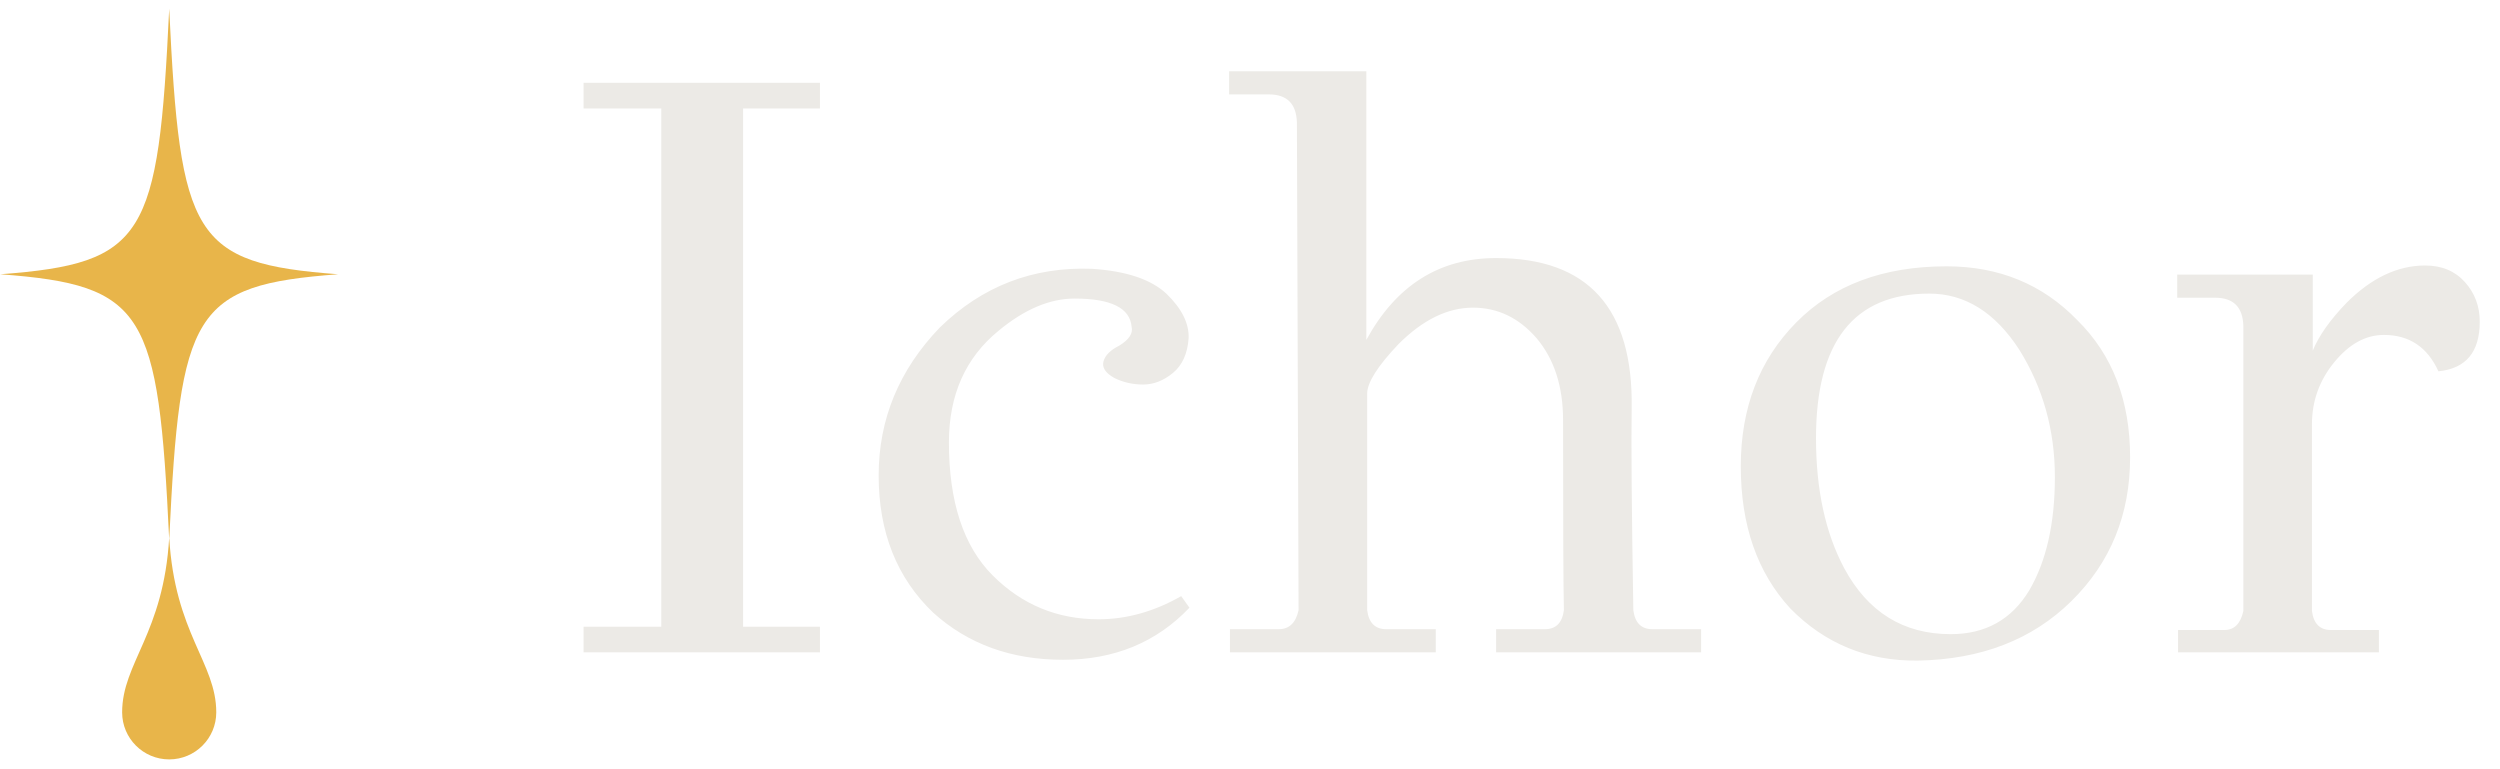
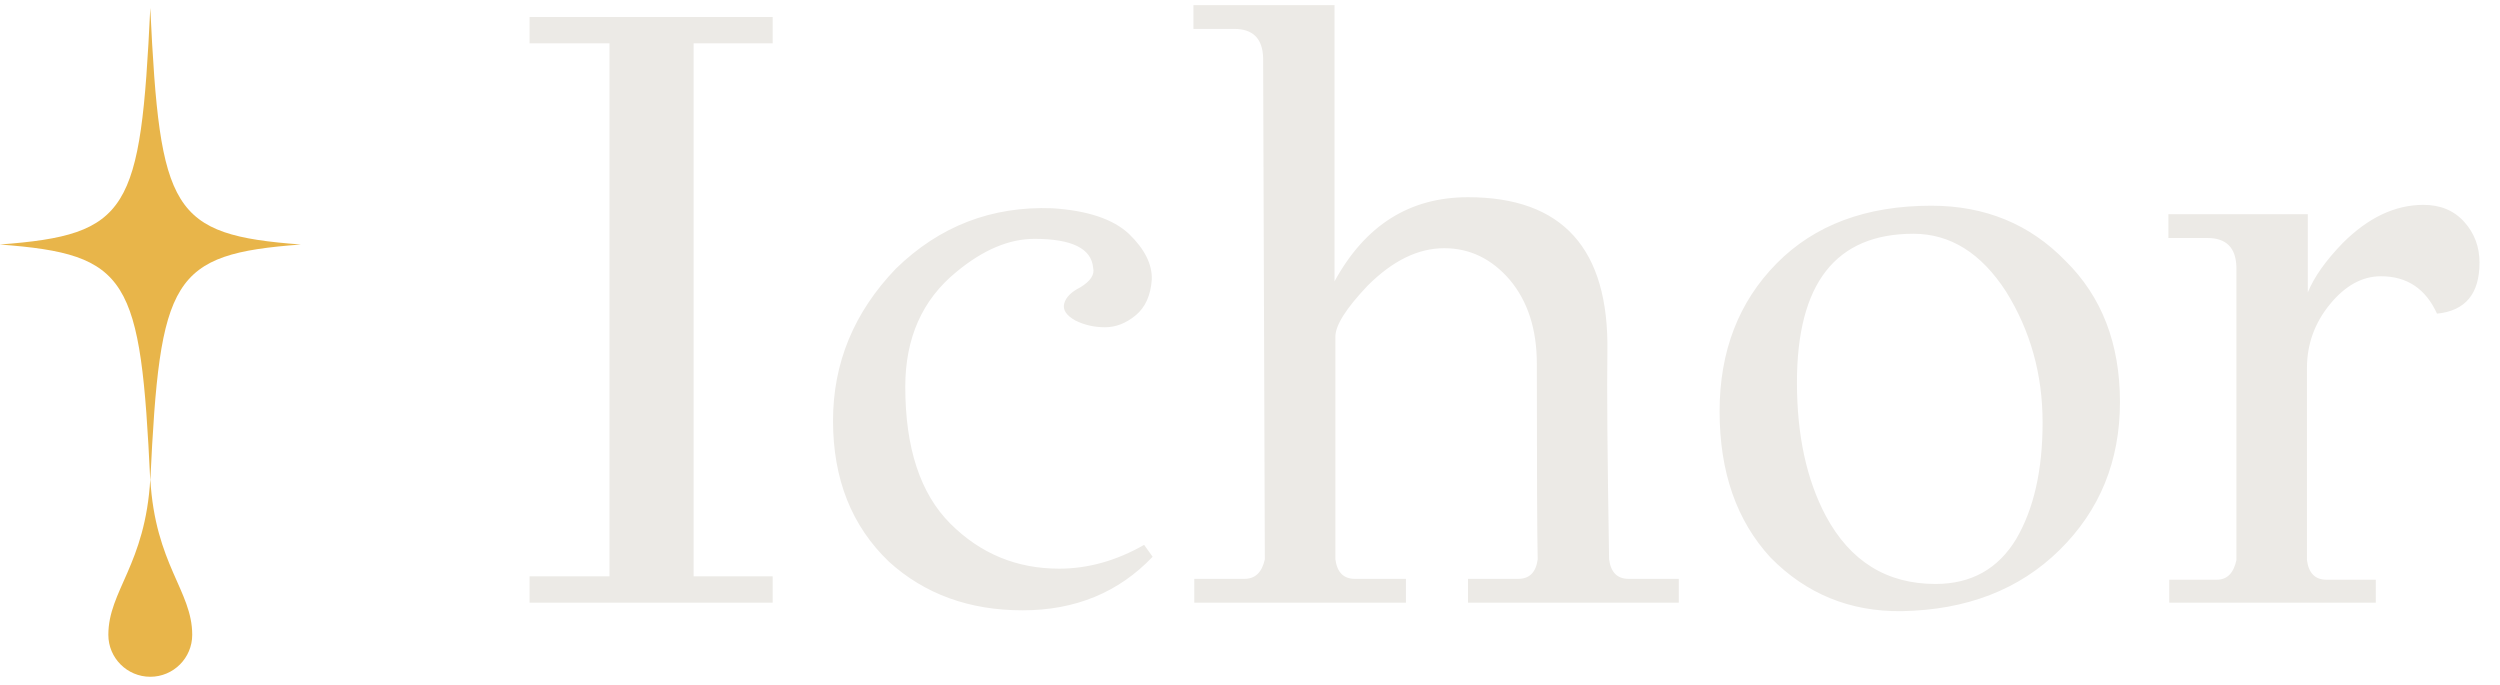
- <svg xmlns="http://www.w3.org/2000/svg" viewBox="0 -78.92 302.45 92.95">
+ <svg xmlns="http://www.w3.org/2000/svg" viewBox="0 -70.9 294.11 80.55">
  <style>.wm-ink{fill:#ECEAE6}.wm-mark{fill:#E8B54A}</style>
-   <path class="wm-ink" d="M99.2 -3.1V0H70.6V-3.1H80V-65.8H70.6V-68.9H99.2V-65.8H89.9V-3.1ZM114.8 -25.4Q114.8 -14.6 120.1 -9.3Q125.4 -4 132.9 -4Q138 -4 142.9 -6.8L143.9 -5.4Q137.9 0.9 128.6 0.9Q119.2 0.9 112.9 -4.8Q106.3 -11.1 106.3 -21.4Q106.3 -31.6 113.7 -39.3Q121.4 -46.8 132.1 -46.4Q138.3 -46 141.1 -43.4Q143.9 -40.7 143.8 -38Q143.6 -35.2 141.9 -33.8Q140.2 -32.4 138.3 -32.4Q136.4 -32.4 134.8 -33.2Q133.2 -34.1 133.5 -35.2Q133.8 -36.3 135.4 -37.1Q137.2 -38.2 136.9 -39.4Q136.6 -42.8 130 -42.8Q125.5 -42.8 120.8 -38.9Q114.8 -34 114.8 -25.4ZM205.8 -2.8V0H181V-2.8H186.9Q188.9 -2.8 189.2 -5.1Q189.1 -9.3 189.1 -28.1Q189.1 -34.2 185.9 -38Q182.7 -41.7 178.2 -41.7Q173.6 -41.7 169.2 -37.3Q165.4 -33.3 165.4 -31.3V-5.1Q165.7 -2.8 167.7 -2.8H173.7V0H148.8V-2.8H154.7Q156.6 -2.8 157.1 -5.1L156.9 -64.1Q156.8 -67.5 153.5 -67.5H148.7V-70.3H165.3V-37.8Q170.7 -47.7 181 -47.7Q197.7 -47.7 197.4 -29.5Q197.3 -23.3 197.6 -5.1Q197.9 -2.8 199.9 -2.8ZM251.3 -40.2Q257.7 -33.9 257.7 -23.6Q257.7 -13.2 250.6 -6.2Q243.5 0.8 232 1Q222.9 1.1 216.6 -5.3Q210.6 -11.8 210.6 -22.5Q210.6 -33.1 217.3 -39.9Q224 -46.7 235.5 -46.7Q245 -46.7 251.3 -40.2ZM236 -2.2Q242.3 -2.2 245.5 -7.5Q248.6 -12.8 248.6 -21.2Q248.6 -29.7 244.3 -36.6Q239.9 -43.4 233.4 -43.4Q219.7 -43.4 219.7 -25.9Q219.7 -16.6 223.1 -10.2Q227.4 -2.2 236 -2.2ZM271.4 -5V-39.5Q271.3 -42.9 268 -42.9H263.4V-45.7H279.8V-36.5Q280.9 -39.2 283.9 -42.3Q288.4 -46.8 293.4 -46.8Q296.4 -46.8 298.2 -44.8Q300 -42.8 300 -40Q300 -34.5 295 -34Q293 -38.4 288.4 -38.4Q285.1 -38.4 282.4 -35.1Q279.7 -31.8 279.7 -27.6V-5Q280 -2.7 282 -2.7H287.8V0H263.5V-2.7H269.1Q270.9 -2.7 271.4 -5Z" />
-   <path class="wm-mark" transform="translate(20.47 -32.6) scale(2.92)" d="M0,-15.5C0.45,-6.04 0.98,-4.95 7,-4.5C0.98,-4.05 0.45,-2.96 0,6.5C-0.45,-2.96 -0.98,-4.05 -7,-4.5C-0.98,-4.95 -0.45,-6.04 0,-15.5ZM0,6.4C0.23,10.39 1.95,11.6 1.95,13.65A1.95,1.95 0 0 1 -1.95,13.65C-1.95,11.6 -0.23,10.39 0,6.4Z" />
+   <path class="wm-ink" d="M90.9 -3.1V0H62.3V-3.1H71.7V-65.8H62.3V-68.9H90.9V-65.8H81.6V-3.1ZM106.5 -25.4Q106.5 -14.6 111.8 -9.3Q117.1 -4 124.6 -4Q129.7 -4 134.6 -6.8L135.6 -5.4Q129.6 0.9 120.3 0.9Q110.9 0.9 104.6 -4.8Q98 -11.1 98 -21.4Q98 -31.6 105.4 -39.3Q113.1 -46.8 123.8 -46.4Q130 -46 132.8 -43.4Q135.6 -40.7 135.5 -38Q135.3 -35.2 133.6 -33.8Q131.9 -32.4 130 -32.4Q128.1 -32.4 126.5 -33.2Q124.9 -34.1 125.2 -35.2Q125.5 -36.3 127.1 -37.1Q128.9 -38.2 128.6 -39.4Q128.3 -42.8 121.7 -42.8Q117.2 -42.8 112.5 -38.9Q106.5 -34 106.5 -25.4ZM197.5 -2.8V0H172.7V-2.8H178.6Q180.6 -2.8 180.9 -5.1Q180.8 -9.3 180.8 -28.1Q180.8 -34.2 177.6 -38Q174.4 -41.7 169.9 -41.7Q165.3 -41.7 160.9 -37.3Q157.1 -33.3 157.1 -31.3V-5.1Q157.4 -2.8 159.4 -2.8H165.4V0H140.5V-2.8H146.4Q148.3 -2.8 148.8 -5.1L148.6 -64.1Q148.5 -67.5 145.2 -67.5H140.4V-70.3H157V-37.8Q162.4 -47.7 172.7 -47.7Q189.4 -47.7 189.1 -29.5Q189 -23.3 189.3 -5.1Q189.6 -2.8 191.6 -2.8ZM243 -40.2Q249.4 -33.9 249.4 -23.6Q249.4 -13.2 242.3 -6.2Q235.2 0.8 223.7 1Q214.6 1.1 208.3 -5.3Q202.3 -11.8 202.3 -22.5Q202.3 -33.1 209 -39.9Q215.7 -46.7 227.2 -46.7Q236.7 -46.7 243 -40.2ZM227.7 -2.2Q234 -2.2 237.2 -7.5Q240.3 -12.8 240.3 -21.2Q240.3 -29.7 236 -36.6Q231.6 -43.4 225.1 -43.4Q211.4 -43.4 211.4 -25.9Q211.4 -16.6 214.8 -10.2Q219.1 -2.2 227.7 -2.2ZM263.1 -5V-39.5Q263 -42.9 259.7 -42.9H255.1V-45.7H271.5V-36.5Q272.6 -39.2 275.6 -42.3Q280.1 -46.8 285.1 -46.8Q288.1 -46.8 289.9 -44.8Q291.7 -42.8 291.7 -40Q291.7 -34.5 286.7 -34Q284.7 -38.4 280.1 -38.4Q276.8 -38.4 274.1 -35.1Q271.4 -31.8 271.4 -27.6V-5Q271.7 -2.7 273.7 -2.7H279.5V0H255.2V-2.7H260.8Q262.6 -2.7 263.1 -5Z" />
+   <path class="wm-mark" transform="translate(17.68 -30.75) scale(2.53)" d="M0,-15.5C0.45,-6.04 0.98,-4.95 7,-4.5C0.98,-4.05 0.45,-2.96 0,6.5C-0.45,-2.96 -0.98,-4.05 -7,-4.5C-0.98,-4.95 -0.45,-6.04 0,-15.5ZM0,6.4C0.23,10.39 1.95,11.6 1.95,13.65A1.95,1.95 0 0 1 -1.95,13.65C-1.95,11.6 -0.23,10.39 0,6.4Z" />
</svg>
